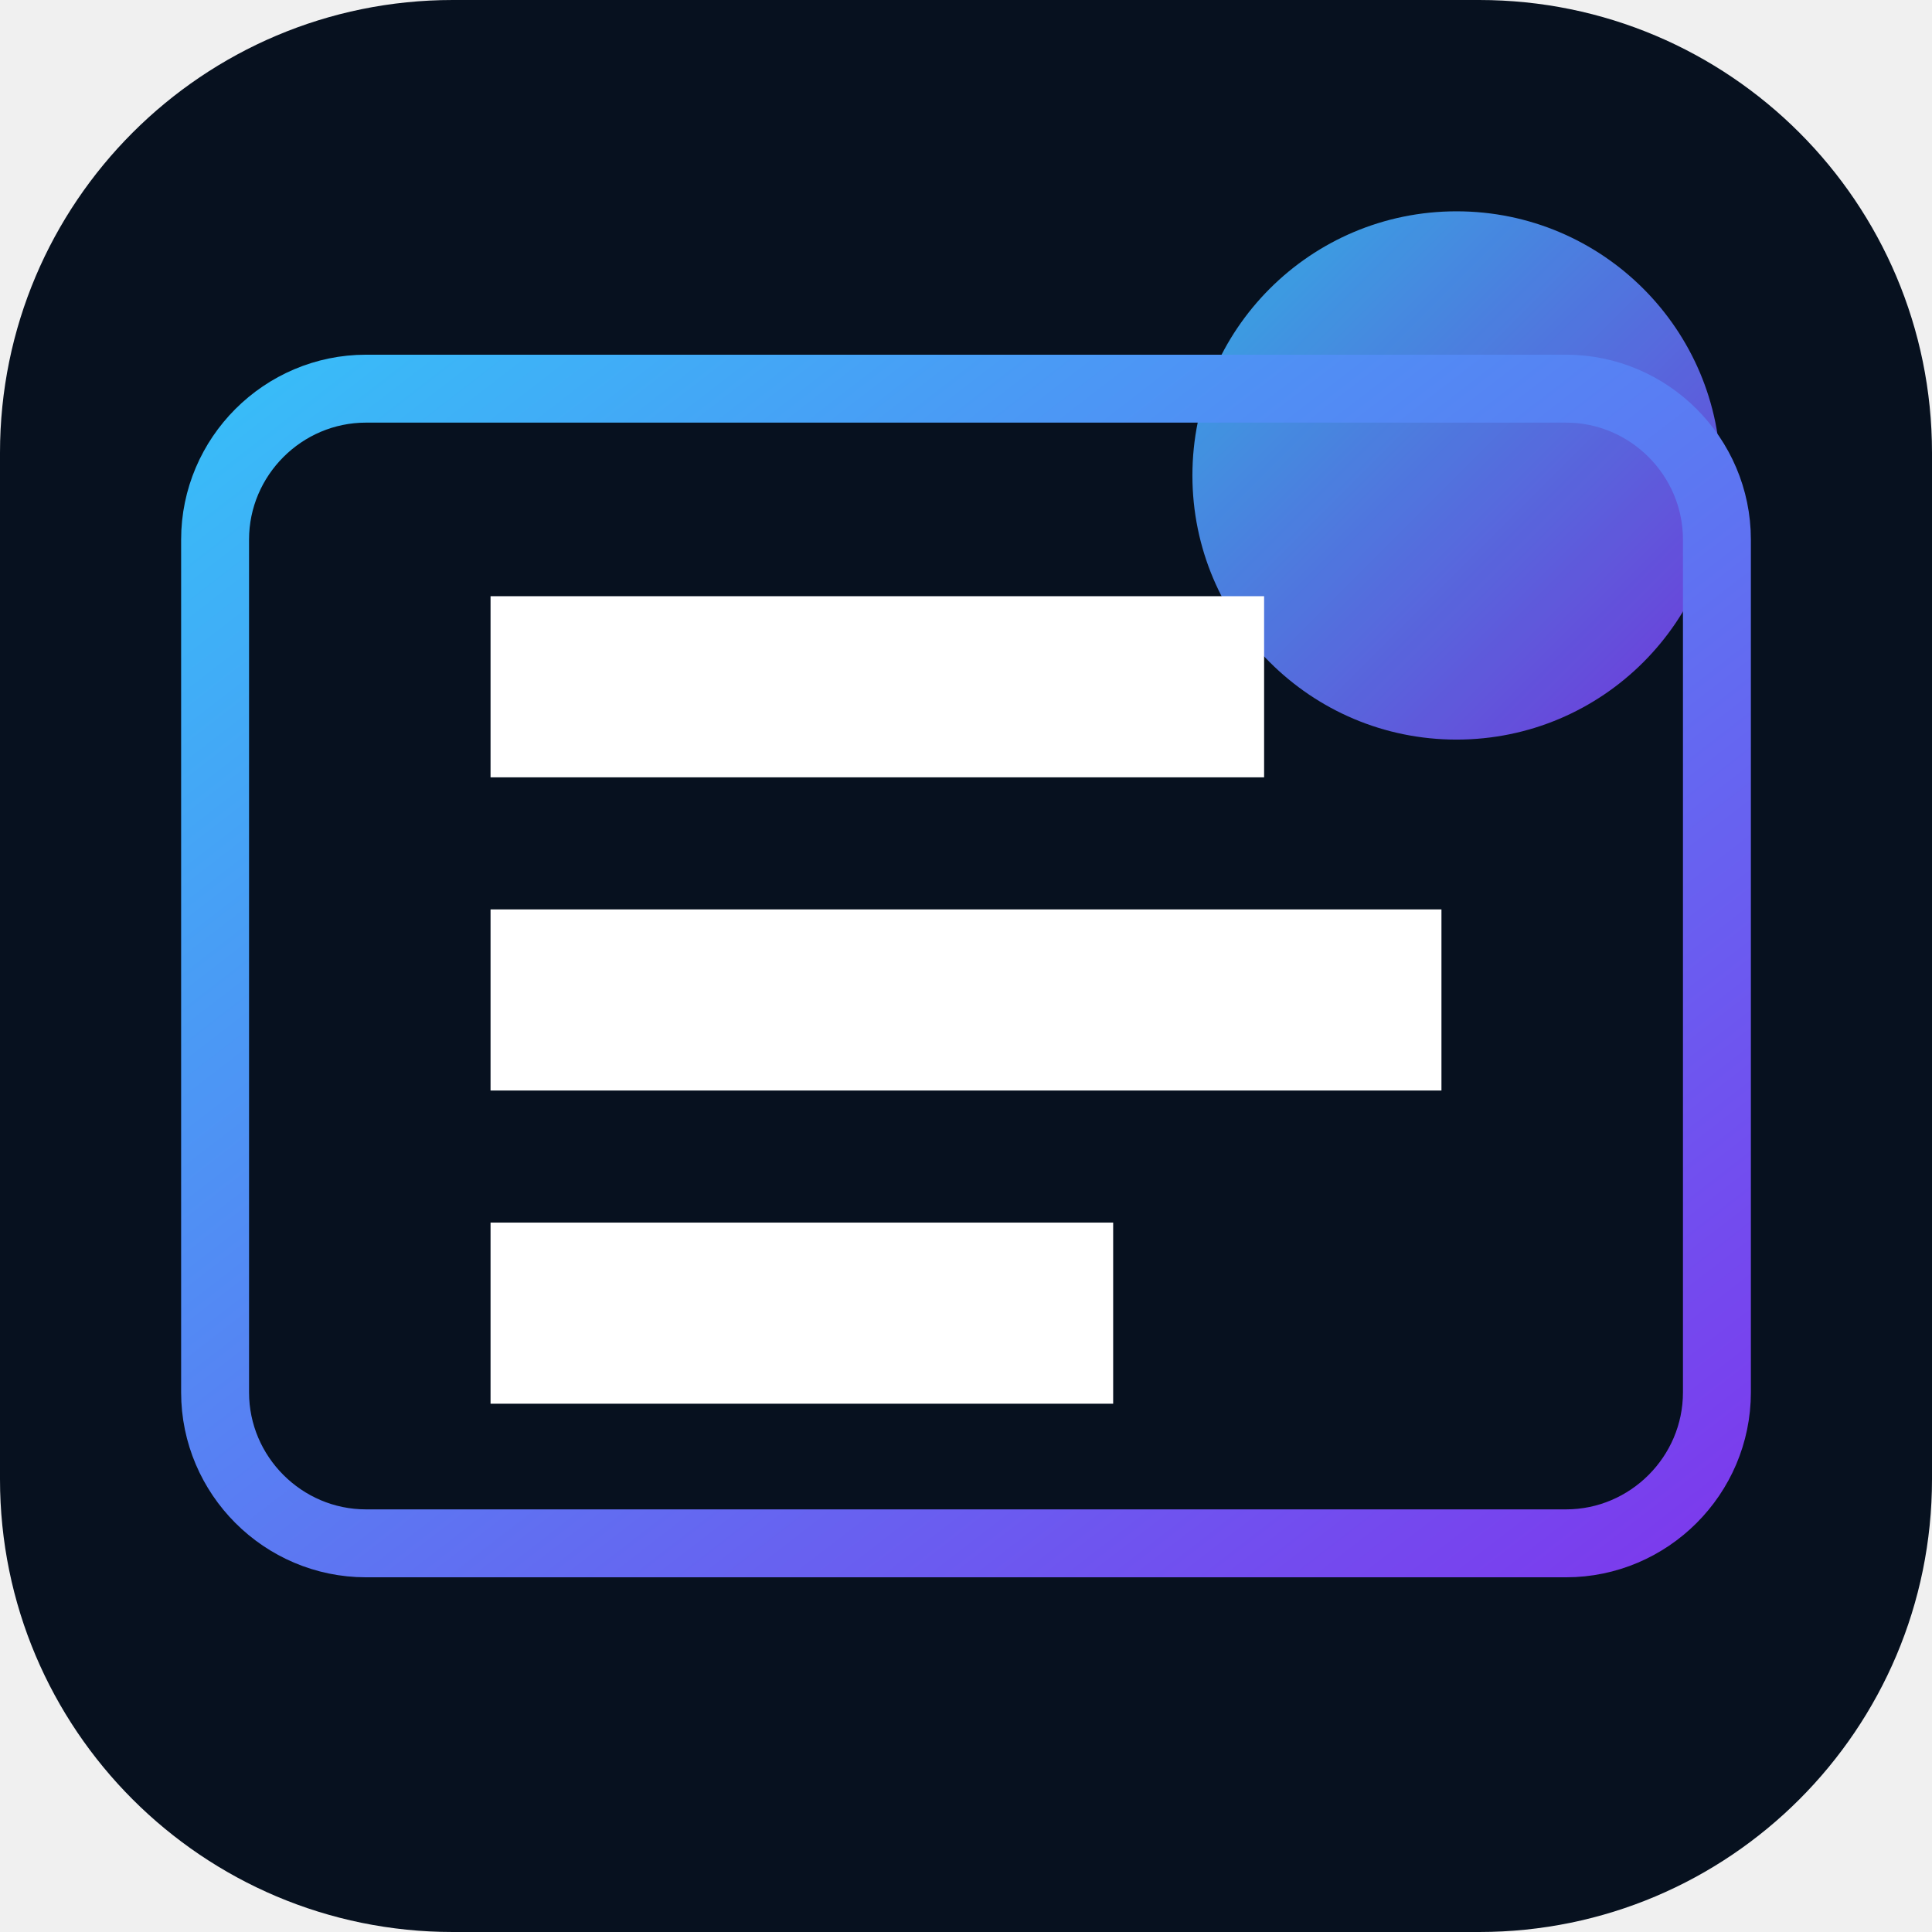
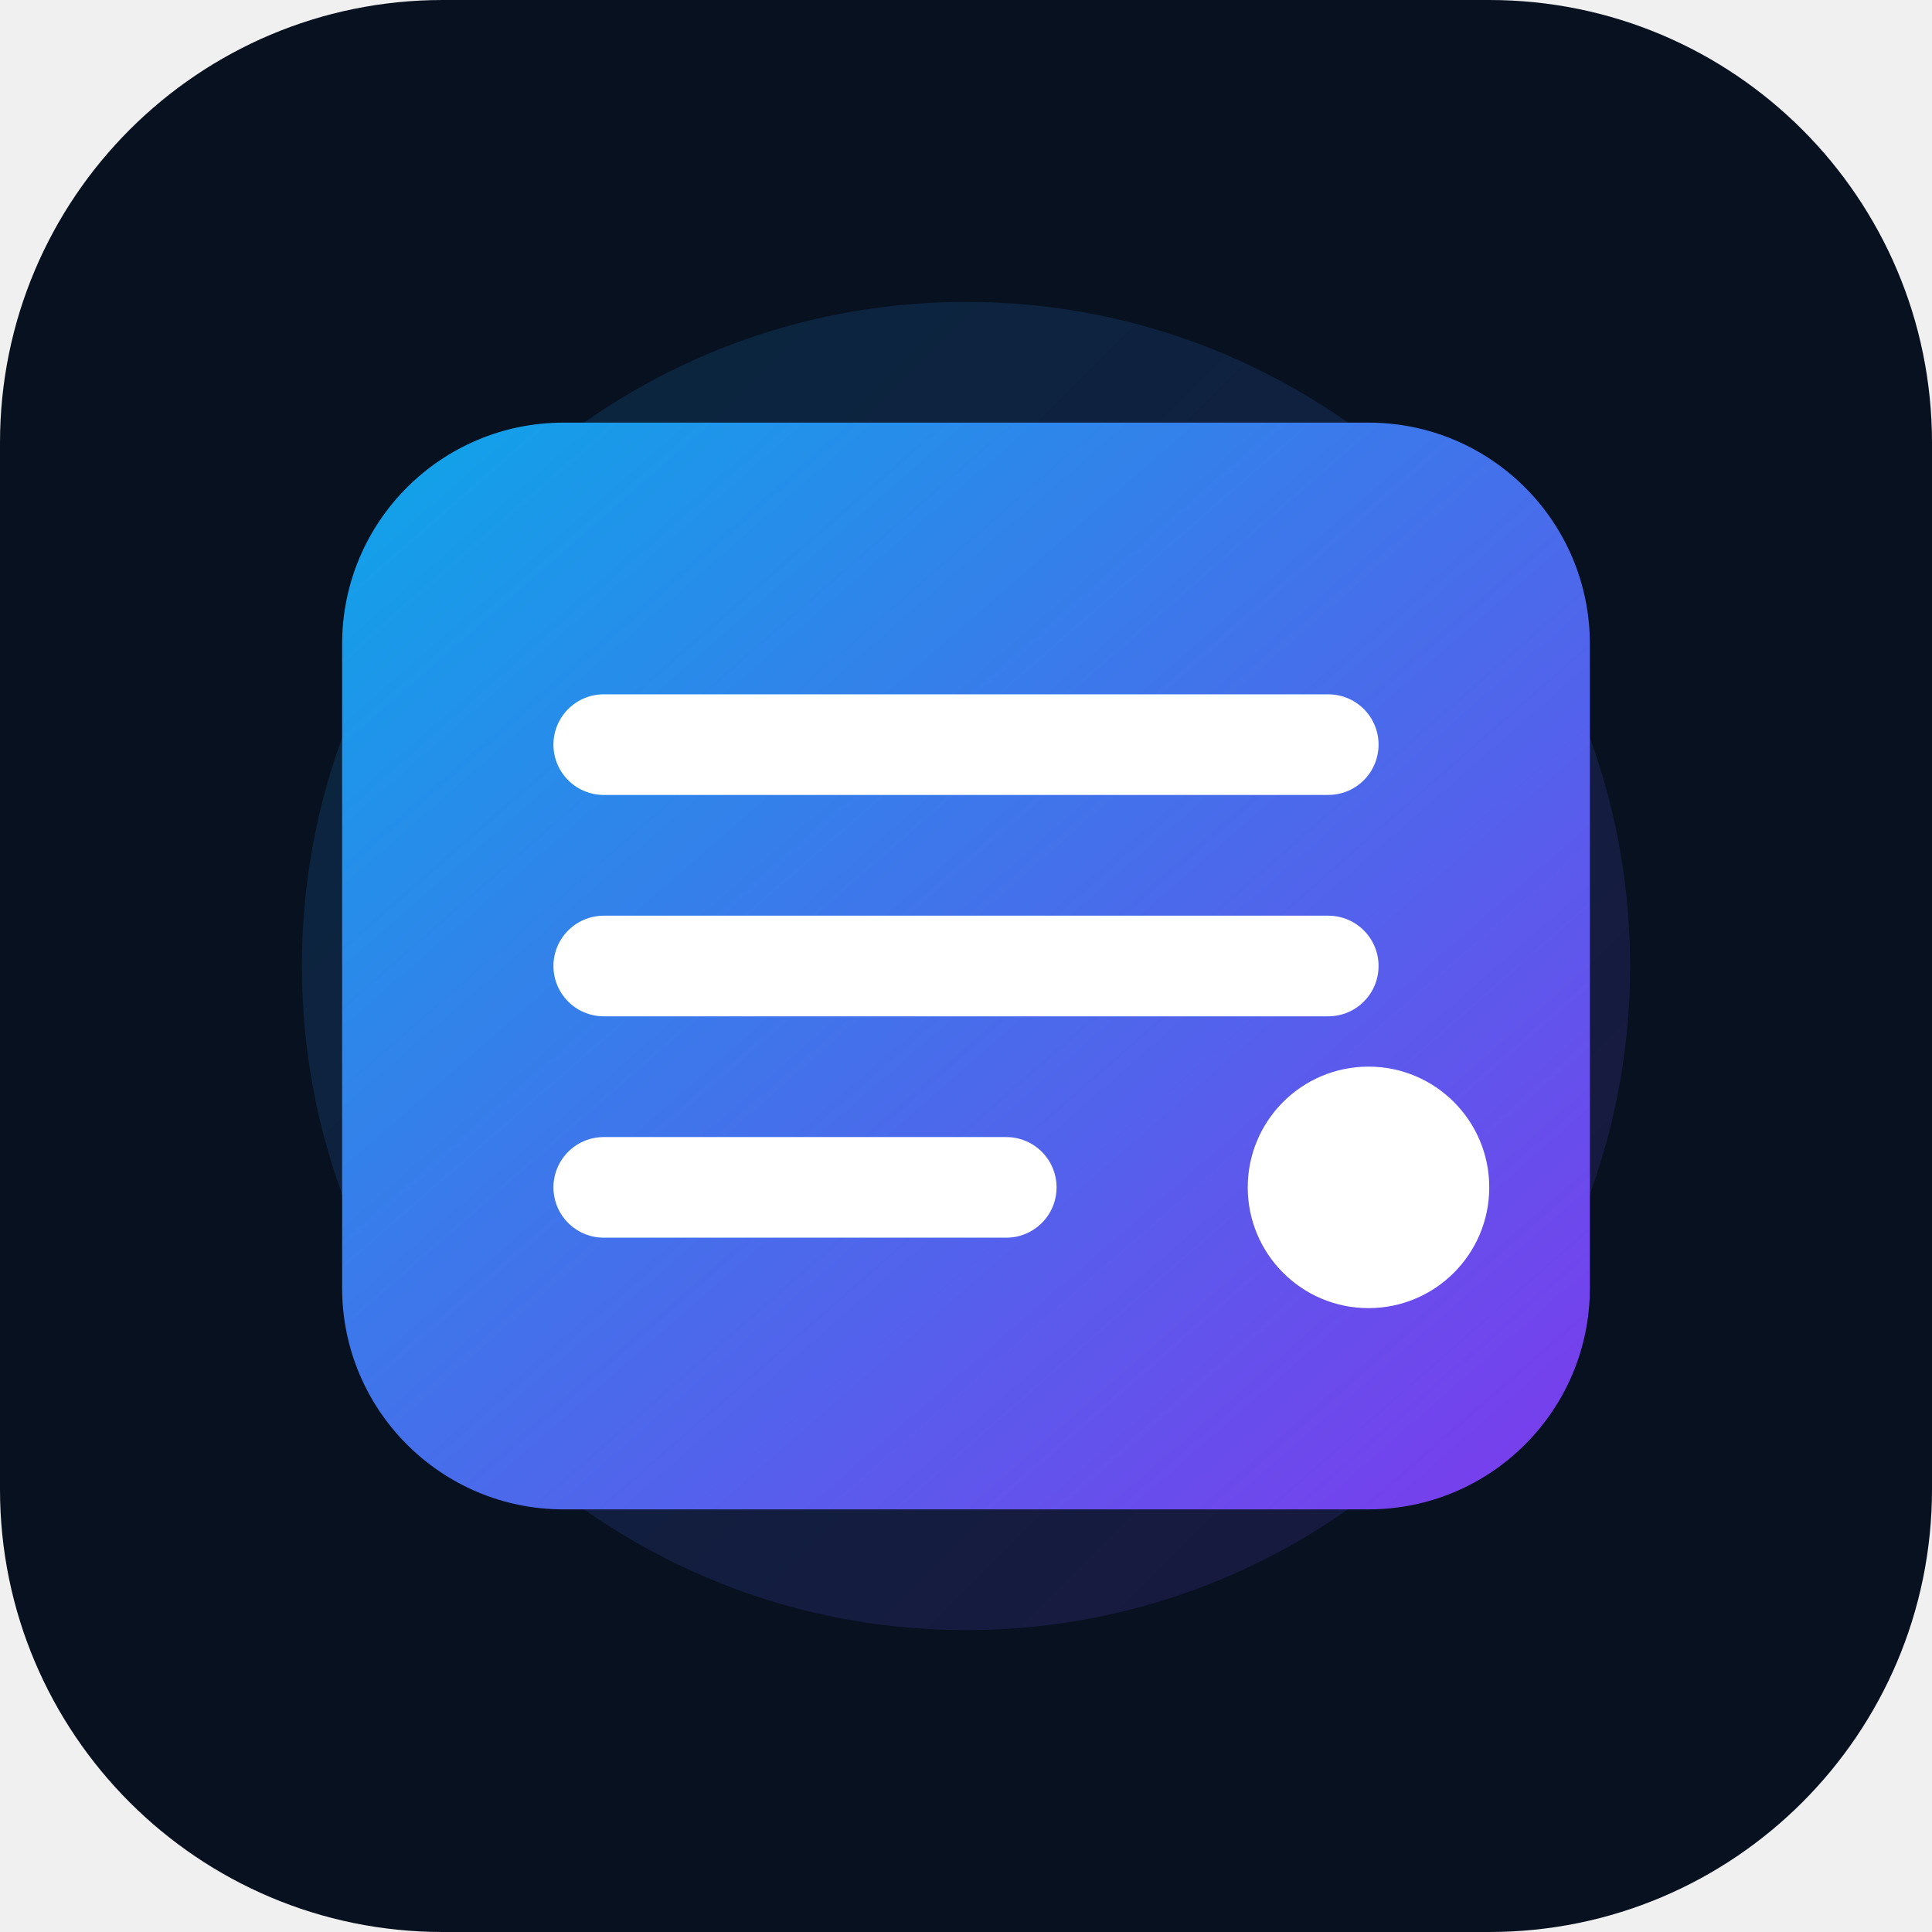
- <svg xmlns="http://www.w3.org/2000/svg" width="512" height="512" viewBox="0 0 512 512">
+ <svg xmlns="http://www.w3.org/2000/svg" viewBox="0 0 192 192">
  <defs>
-     <linearGradient id="g" x1="0" x2="1" y1="0" y2="1">
-       <stop stop-color="#38bdf8" />
+     <linearGradient id="g" x1="0" y1="0" x2="1" y2="1">
+       <stop stop-color="#0ea5e9" />
      <stop offset="1" stop-color="#7c3aed" />
    </linearGradient>
  </defs>
-   <rect width="512" height="512" rx="120" fill="#07111f" />
-   <circle cx="386" cy="126" r="70" fill="url(#g)" opacity=".9" />
-   <path d="M130 158h205v48H130zm0 83h252v48H130zm0 83h165v48H130z" fill="#fff" />
-   <path d="M97 103h318c22 0 40 18 40 40v226c0 22-18 40-40 40H97c-22 0-40-18-40-40V143c0-22 18-40 40-40z" fill="none" stroke="url(#g)" stroke-width="18" />
+   <rect width="192" height="192" rx="44" fill="#07111f" />
+   <circle cx="96" cy="96" r="66" fill="url(#g)" opacity=".16" />
+   <rect x="34" y="42" width="124" height="108" rx="22" fill="url(#g)" />
+   <path d="M60 74h72M60 96h72M60 118h40" stroke="#fff" stroke-width="10" stroke-linecap="round" />
+   <circle cx="136" cy="118" r="12" fill="#fff" />
</svg>
